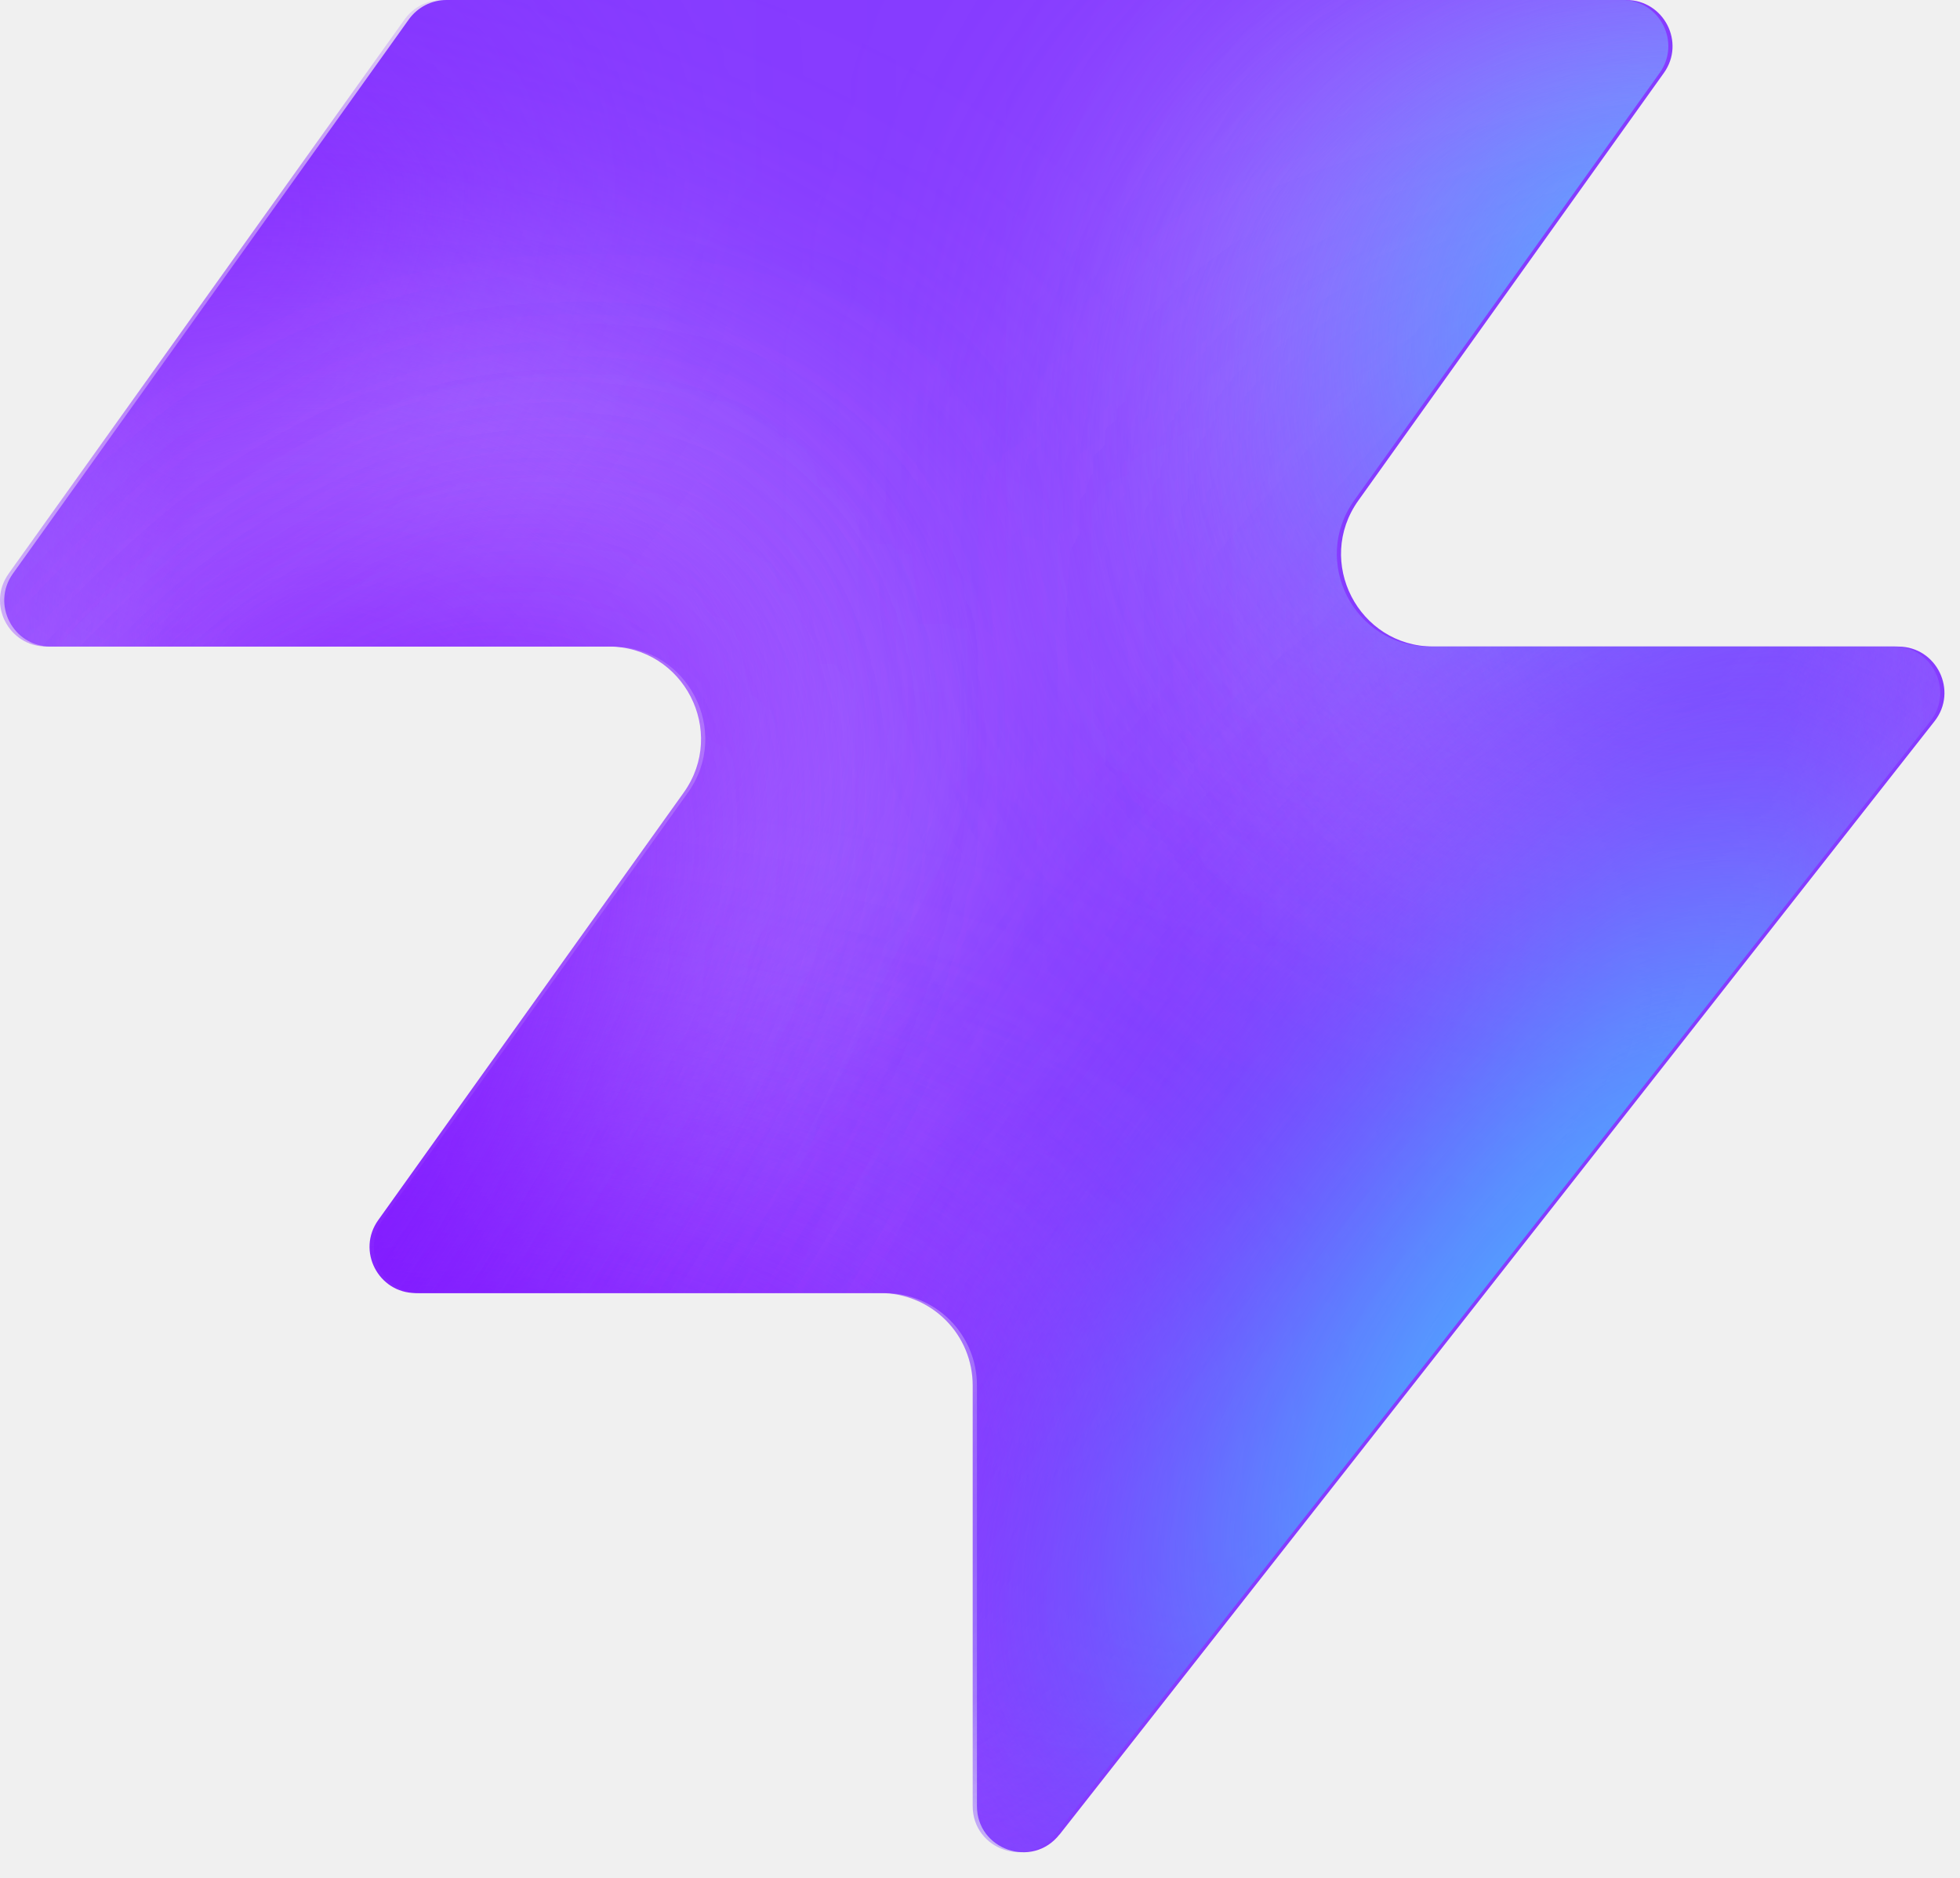
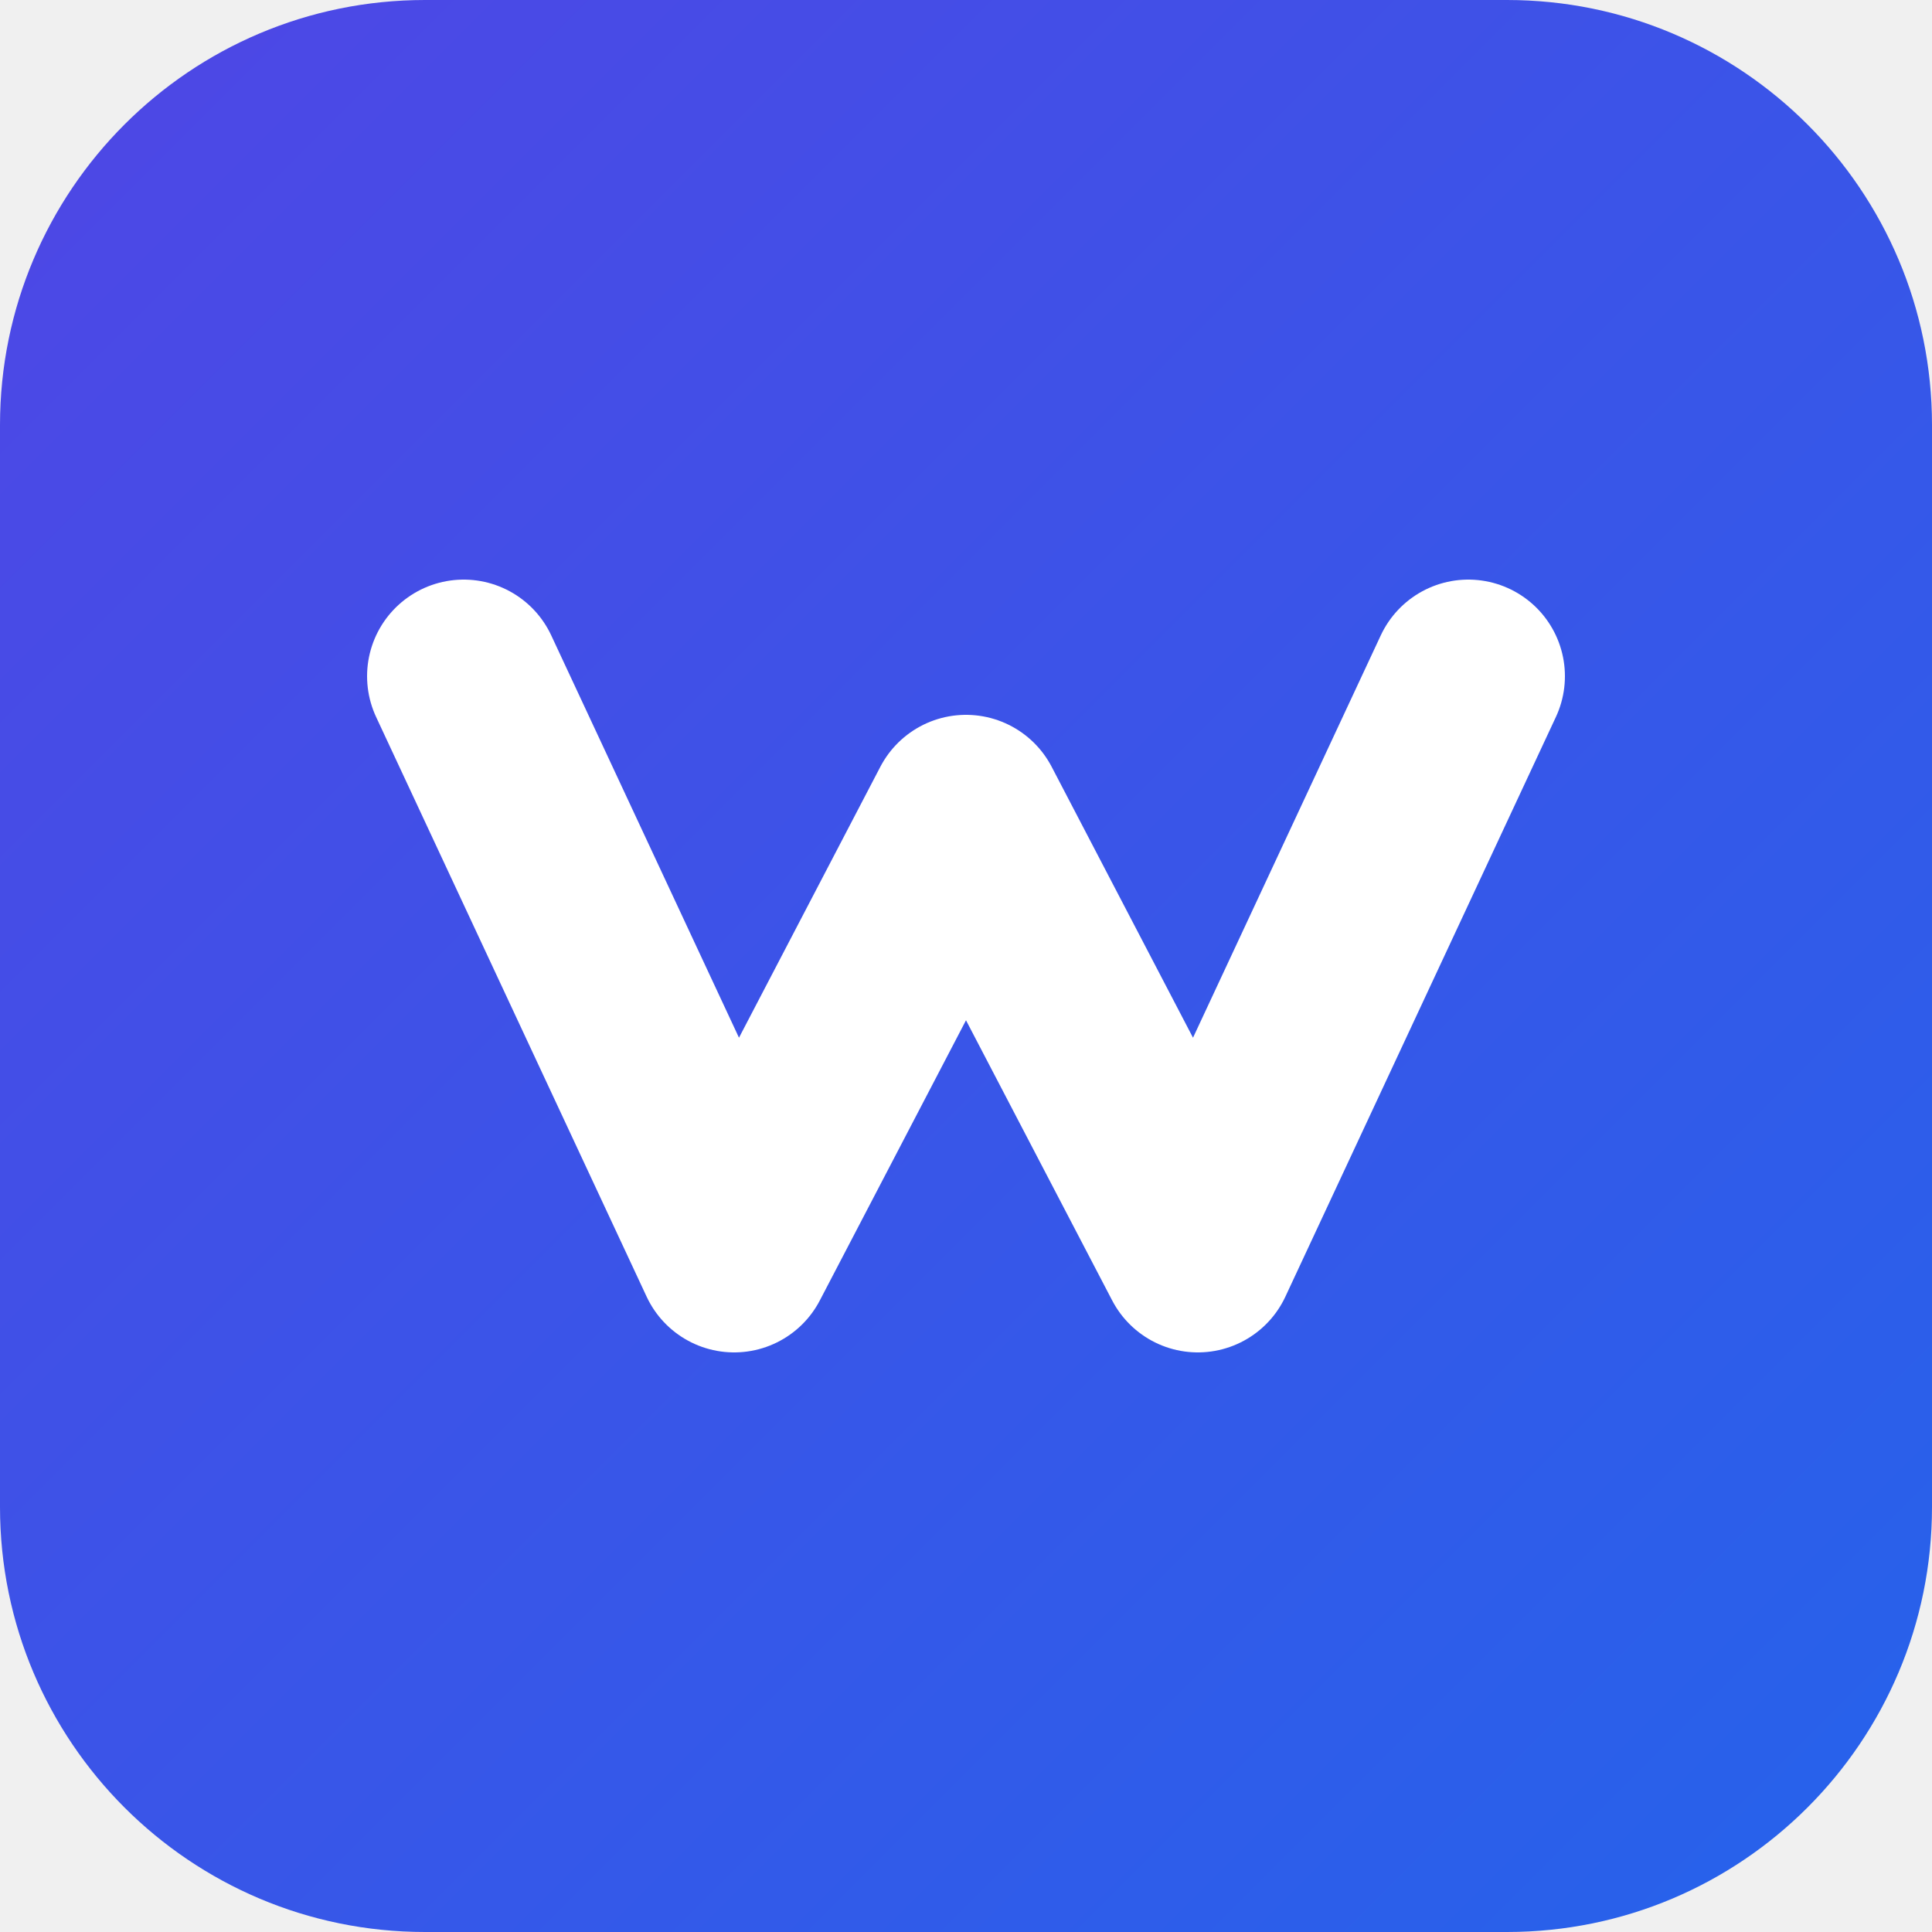
- <svg xmlns="http://www.w3.org/2000/svg" width="48" height="46" fill="none" viewBox="0 0 48 46">
-   <path fill="#863bff" d="M25.946 44.938c-.664.845-2.021.375-2.021-.698V33.937a2.26 2.26 0 0 0-2.262-2.262H10.287c-.92 0-1.456-1.04-.92-1.788l7.48-10.471c1.07-1.497 0-3.578-1.842-3.578H1.237c-.92 0-1.456-1.04-.92-1.788L10.013.474c.214-.297.556-.474.92-.474h28.894c.92 0 1.456 1.04.92 1.788l-7.48 10.471c-1.07 1.498 0 3.579 1.842 3.579h11.377c.943 0 1.473 1.088.89 1.83L25.947 44.94z" style="fill:#863bff;fill:color(display-p3 .525 .23 1);fill-opacity:1" />
-   <mask id="a" width="48" height="46" x="0" y="0" maskUnits="userSpaceOnUse" style="mask-type:alpha">
-     <path fill="#000" d="M25.842 44.938c-.664.844-2.021.375-2.021-.698V33.937a2.26 2.26 0 0 0-2.262-2.262H10.183c-.92 0-1.456-1.04-.92-1.788l7.48-10.471c1.07-1.498 0-3.579-1.842-3.579H1.133c-.92 0-1.456-1.04-.92-1.787L9.91.473c.214-.297.556-.474.92-.474h28.894c.92 0 1.456 1.04.92 1.788l-7.48 10.471c-1.07 1.498 0 3.578 1.842 3.578h11.377c.943 0 1.473 1.088.89 1.832L25.843 44.94z" style="fill:#000;fill-opacity:1" />
-   </mask>
-   <g mask="url(#a)">
-     <g filter="url(#b)">
-       <ellipse cx="5.508" cy="14.704" fill="#ede6ff" rx="5.508" ry="14.704" style="fill:#ede6ff;fill:color(display-p3 .927 .903 1);fill-opacity:1" transform="matrix(.00324 1 1 -.00324 -4.47 31.516)" />
-     </g>
-     <g filter="url(#c)">
-       <ellipse cx="10.399" cy="29.851" fill="#ede6ff" rx="10.399" ry="29.851" style="fill:#ede6ff;fill:color(display-p3 .927 .903 1);fill-opacity:1" transform="matrix(.00324 1 1 -.00324 -39.328 7.883)" />
-     </g>
-     <g filter="url(#d)">
-       <ellipse cx="5.508" cy="30.487" fill="#7e14ff" rx="5.508" ry="30.487" style="fill:#7e14ff;fill:color(display-p3 .492 .077 1);fill-opacity:1" transform="rotate(89.814 -25.913 -14.639)scale(1 -1)" />
-     </g>
-     <g filter="url(#e)">
-       <ellipse cx="5.508" cy="30.599" fill="#7e14ff" rx="5.508" ry="30.599" style="fill:#7e14ff;fill:color(display-p3 .492 .077 1);fill-opacity:1" transform="rotate(89.814 -32.644 -3.334)scale(1 -1)" />
-     </g>
-     <g filter="url(#f)">
-       <ellipse cx="5.508" cy="30.599" fill="#7e14ff" rx="5.508" ry="30.599" style="fill:#7e14ff;fill:color(display-p3 .492 .077 1);fill-opacity:1" transform="matrix(.00324 1 1 -.00324 -34.34 30.47)" />
-     </g>
-     <g filter="url(#g)">
-       <ellipse cx="14.072" cy="22.078" fill="#ede6ff" rx="14.072" ry="22.078" style="fill:#ede6ff;fill:color(display-p3 .927 .903 1);fill-opacity:1" transform="rotate(93.35 24.506 48.493)scale(-1 1)" />
-     </g>
-     <g filter="url(#h)">
-       <ellipse cx="3.47" cy="21.501" fill="#7e14ff" rx="3.47" ry="21.501" style="fill:#7e14ff;fill:color(display-p3 .492 .077 1);fill-opacity:1" transform="rotate(89.009 28.708 47.59)scale(-1 1)" />
-     </g>
-     <g filter="url(#i)">
-       <ellipse cx="3.47" cy="21.501" fill="#7e14ff" rx="3.47" ry="21.501" style="fill:#7e14ff;fill:color(display-p3 .492 .077 1);fill-opacity:1" transform="rotate(89.009 28.708 47.59)scale(-1 1)" />
-     </g>
-     <g filter="url(#j)">
-       <ellipse cx=".387" cy="8.972" fill="#7e14ff" rx="4.407" ry="29.108" style="fill:#7e14ff;fill:color(display-p3 .492 .077 1);fill-opacity:1" transform="rotate(39.51 .387 8.972)" />
-     </g>
-     <g filter="url(#k)">
-       <ellipse cx="47.523" cy="-6.092" fill="#7e14ff" rx="4.407" ry="29.108" style="fill:#7e14ff;fill:color(display-p3 .492 .077 1);fill-opacity:1" transform="rotate(37.892 47.523 -6.092)" />
-     </g>
-     <g filter="url(#l)">
-       <ellipse cx="41.412" cy="6.333" fill="#47bfff" rx="5.971" ry="9.665" style="fill:#47bfff;fill:color(display-p3 .28 .748 1);fill-opacity:1" transform="rotate(37.892 41.412 6.333)" />
-     </g>
-     <g filter="url(#m)">
-       <ellipse cx="-1.879" cy="38.332" fill="#7e14ff" rx="4.407" ry="29.108" style="fill:#7e14ff;fill:color(display-p3 .492 .077 1);fill-opacity:1" transform="rotate(37.892 -1.88 38.332)" />
-     </g>
-     <g filter="url(#n)">
-       <ellipse cx="-1.879" cy="38.332" fill="#7e14ff" rx="4.407" ry="29.108" style="fill:#7e14ff;fill:color(display-p3 .492 .077 1);fill-opacity:1" transform="rotate(37.892 -1.88 38.332)" />
-     </g>
-     <g filter="url(#o)">
-       <ellipse cx="35.651" cy="29.907" fill="#7e14ff" rx="4.407" ry="29.108" style="fill:#7e14ff;fill:color(display-p3 .492 .077 1);fill-opacity:1" transform="rotate(37.892 35.651 29.907)" />
-     </g>
-     <g filter="url(#p)">
-       <ellipse cx="38.418" cy="32.4" fill="#47bfff" rx="5.971" ry="15.297" style="fill:#47bfff;fill:color(display-p3 .28 .748 1);fill-opacity:1" transform="rotate(37.892 38.418 32.4)" />
-     </g>
-   </g>
+ <svg xmlns="http://www.w3.org/2000/svg" viewBox="0 0 100 100">
  <defs>
-     <filter id="b" width="60.045" height="41.654" x="-19.77" y="16.149" color-interpolation-filters="sRGB" filterUnits="userSpaceOnUse">
-       <feFlood flood-opacity="0" result="BackgroundImageFix" />
-       <feBlend in="SourceGraphic" in2="BackgroundImageFix" result="shape" />
-       <feGaussianBlur result="effect1_foregroundBlur_2002_17158" stdDeviation="7.659" />
-     </filter>
-     <filter id="c" width="90.34" height="51.437" x="-54.613" y="-7.533" color-interpolation-filters="sRGB" filterUnits="userSpaceOnUse">
-       <feFlood flood-opacity="0" result="BackgroundImageFix" />
-       <feBlend in="SourceGraphic" in2="BackgroundImageFix" result="shape" />
-       <feGaussianBlur result="effect1_foregroundBlur_2002_17158" stdDeviation="7.659" />
-     </filter>
-     <filter id="d" width="79.355" height="29.4" x="-49.64" y="2.03" color-interpolation-filters="sRGB" filterUnits="userSpaceOnUse">
-       <feFlood flood-opacity="0" result="BackgroundImageFix" />
-       <feBlend in="SourceGraphic" in2="BackgroundImageFix" result="shape" />
-       <feGaussianBlur result="effect1_foregroundBlur_2002_17158" stdDeviation="4.596" />
-     </filter>
-     <filter id="e" width="79.579" height="29.4" x="-45.045" y="20.029" color-interpolation-filters="sRGB" filterUnits="userSpaceOnUse">
-       <feFlood flood-opacity="0" result="BackgroundImageFix" />
-       <feBlend in="SourceGraphic" in2="BackgroundImageFix" result="shape" />
-       <feGaussianBlur result="effect1_foregroundBlur_2002_17158" stdDeviation="4.596" />
-     </filter>
-     <filter id="f" width="79.579" height="29.4" x="-43.513" y="21.178" color-interpolation-filters="sRGB" filterUnits="userSpaceOnUse">
-       <feFlood flood-opacity="0" result="BackgroundImageFix" />
-       <feBlend in="SourceGraphic" in2="BackgroundImageFix" result="shape" />
-       <feGaussianBlur result="effect1_foregroundBlur_2002_17158" stdDeviation="4.596" />
-     </filter>
-     <filter id="g" width="74.749" height="58.852" x="15.756" y="-17.901" color-interpolation-filters="sRGB" filterUnits="userSpaceOnUse">
-       <feFlood flood-opacity="0" result="BackgroundImageFix" />
-       <feBlend in="SourceGraphic" in2="BackgroundImageFix" result="shape" />
-       <feGaussianBlur result="effect1_foregroundBlur_2002_17158" stdDeviation="7.659" />
-     </filter>
-     <filter id="h" width="61.377" height="25.362" x="23.548" y="2.284" color-interpolation-filters="sRGB" filterUnits="userSpaceOnUse">
-       <feFlood flood-opacity="0" result="BackgroundImageFix" />
-       <feBlend in="SourceGraphic" in2="BackgroundImageFix" result="shape" />
-       <feGaussianBlur result="effect1_foregroundBlur_2002_17158" stdDeviation="4.596" />
-     </filter>
-     <filter id="i" width="61.377" height="25.362" x="23.548" y="2.284" color-interpolation-filters="sRGB" filterUnits="userSpaceOnUse">
-       <feFlood flood-opacity="0" result="BackgroundImageFix" />
-       <feBlend in="SourceGraphic" in2="BackgroundImageFix" result="shape" />
-       <feGaussianBlur result="effect1_foregroundBlur_2002_17158" stdDeviation="4.596" />
-     </filter>
-     <filter id="j" width="56.045" height="63.649" x="-27.636" y="-22.853" color-interpolation-filters="sRGB" filterUnits="userSpaceOnUse">
-       <feFlood flood-opacity="0" result="BackgroundImageFix" />
-       <feBlend in="SourceGraphic" in2="BackgroundImageFix" result="shape" />
-       <feGaussianBlur result="effect1_foregroundBlur_2002_17158" stdDeviation="4.596" />
-     </filter>
-     <filter id="k" width="54.814" height="64.646" x="20.116" y="-38.415" color-interpolation-filters="sRGB" filterUnits="userSpaceOnUse">
-       <feFlood flood-opacity="0" result="BackgroundImageFix" />
-       <feBlend in="SourceGraphic" in2="BackgroundImageFix" result="shape" />
-       <feGaussianBlur result="effect1_foregroundBlur_2002_17158" stdDeviation="4.596" />
-     </filter>
-     <filter id="l" width="33.541" height="35.313" x="24.641" y="-11.323" color-interpolation-filters="sRGB" filterUnits="userSpaceOnUse">
-       <feFlood flood-opacity="0" result="BackgroundImageFix" />
-       <feBlend in="SourceGraphic" in2="BackgroundImageFix" result="shape" />
-       <feGaussianBlur result="effect1_foregroundBlur_2002_17158" stdDeviation="4.596" />
-     </filter>
-     <filter id="m" width="54.814" height="64.646" x="-29.286" y="6.009" color-interpolation-filters="sRGB" filterUnits="userSpaceOnUse">
-       <feFlood flood-opacity="0" result="BackgroundImageFix" />
-       <feBlend in="SourceGraphic" in2="BackgroundImageFix" result="shape" />
-       <feGaussianBlur result="effect1_foregroundBlur_2002_17158" stdDeviation="4.596" />
-     </filter>
-     <filter id="n" width="54.814" height="64.646" x="-29.286" y="6.009" color-interpolation-filters="sRGB" filterUnits="userSpaceOnUse">
-       <feFlood flood-opacity="0" result="BackgroundImageFix" />
-       <feBlend in="SourceGraphic" in2="BackgroundImageFix" result="shape" />
-       <feGaussianBlur result="effect1_foregroundBlur_2002_17158" stdDeviation="4.596" />
-     </filter>
-     <filter id="o" width="54.814" height="64.646" x="8.244" y="-2.416" color-interpolation-filters="sRGB" filterUnits="userSpaceOnUse">
-       <feFlood flood-opacity="0" result="BackgroundImageFix" />
-       <feBlend in="SourceGraphic" in2="BackgroundImageFix" result="shape" />
-       <feGaussianBlur result="effect1_foregroundBlur_2002_17158" stdDeviation="4.596" />
-     </filter>
-     <filter id="p" width="39.409" height="43.623" x="18.713" y="10.588" color-interpolation-filters="sRGB" filterUnits="userSpaceOnUse">
-       <feFlood flood-opacity="0" result="BackgroundImageFix" />
-       <feBlend in="SourceGraphic" in2="BackgroundImageFix" result="shape" />
-       <feGaussianBlur result="effect1_foregroundBlur_2002_17158" stdDeviation="4.596" />
-     </filter>
+     <linearGradient id="bg" x1="0%" y1="0%" x2="100%" y2="100%">
+       <stop offset="0%" stop-color="#4F46E5" />
+       <stop offset="100%" stop-color="#2563EB" />
+     </linearGradient>
  </defs>
+   <rect width="100" height="100" rx="22" fill="url(#bg)" />
+   <path d="M 24 35 L 38 65 L 50 42 L 62 65 L 76 35" fill="none" stroke="#ffffff" stroke-width="10" stroke-linecap="round" stroke-linejoin="round" />
</svg>
